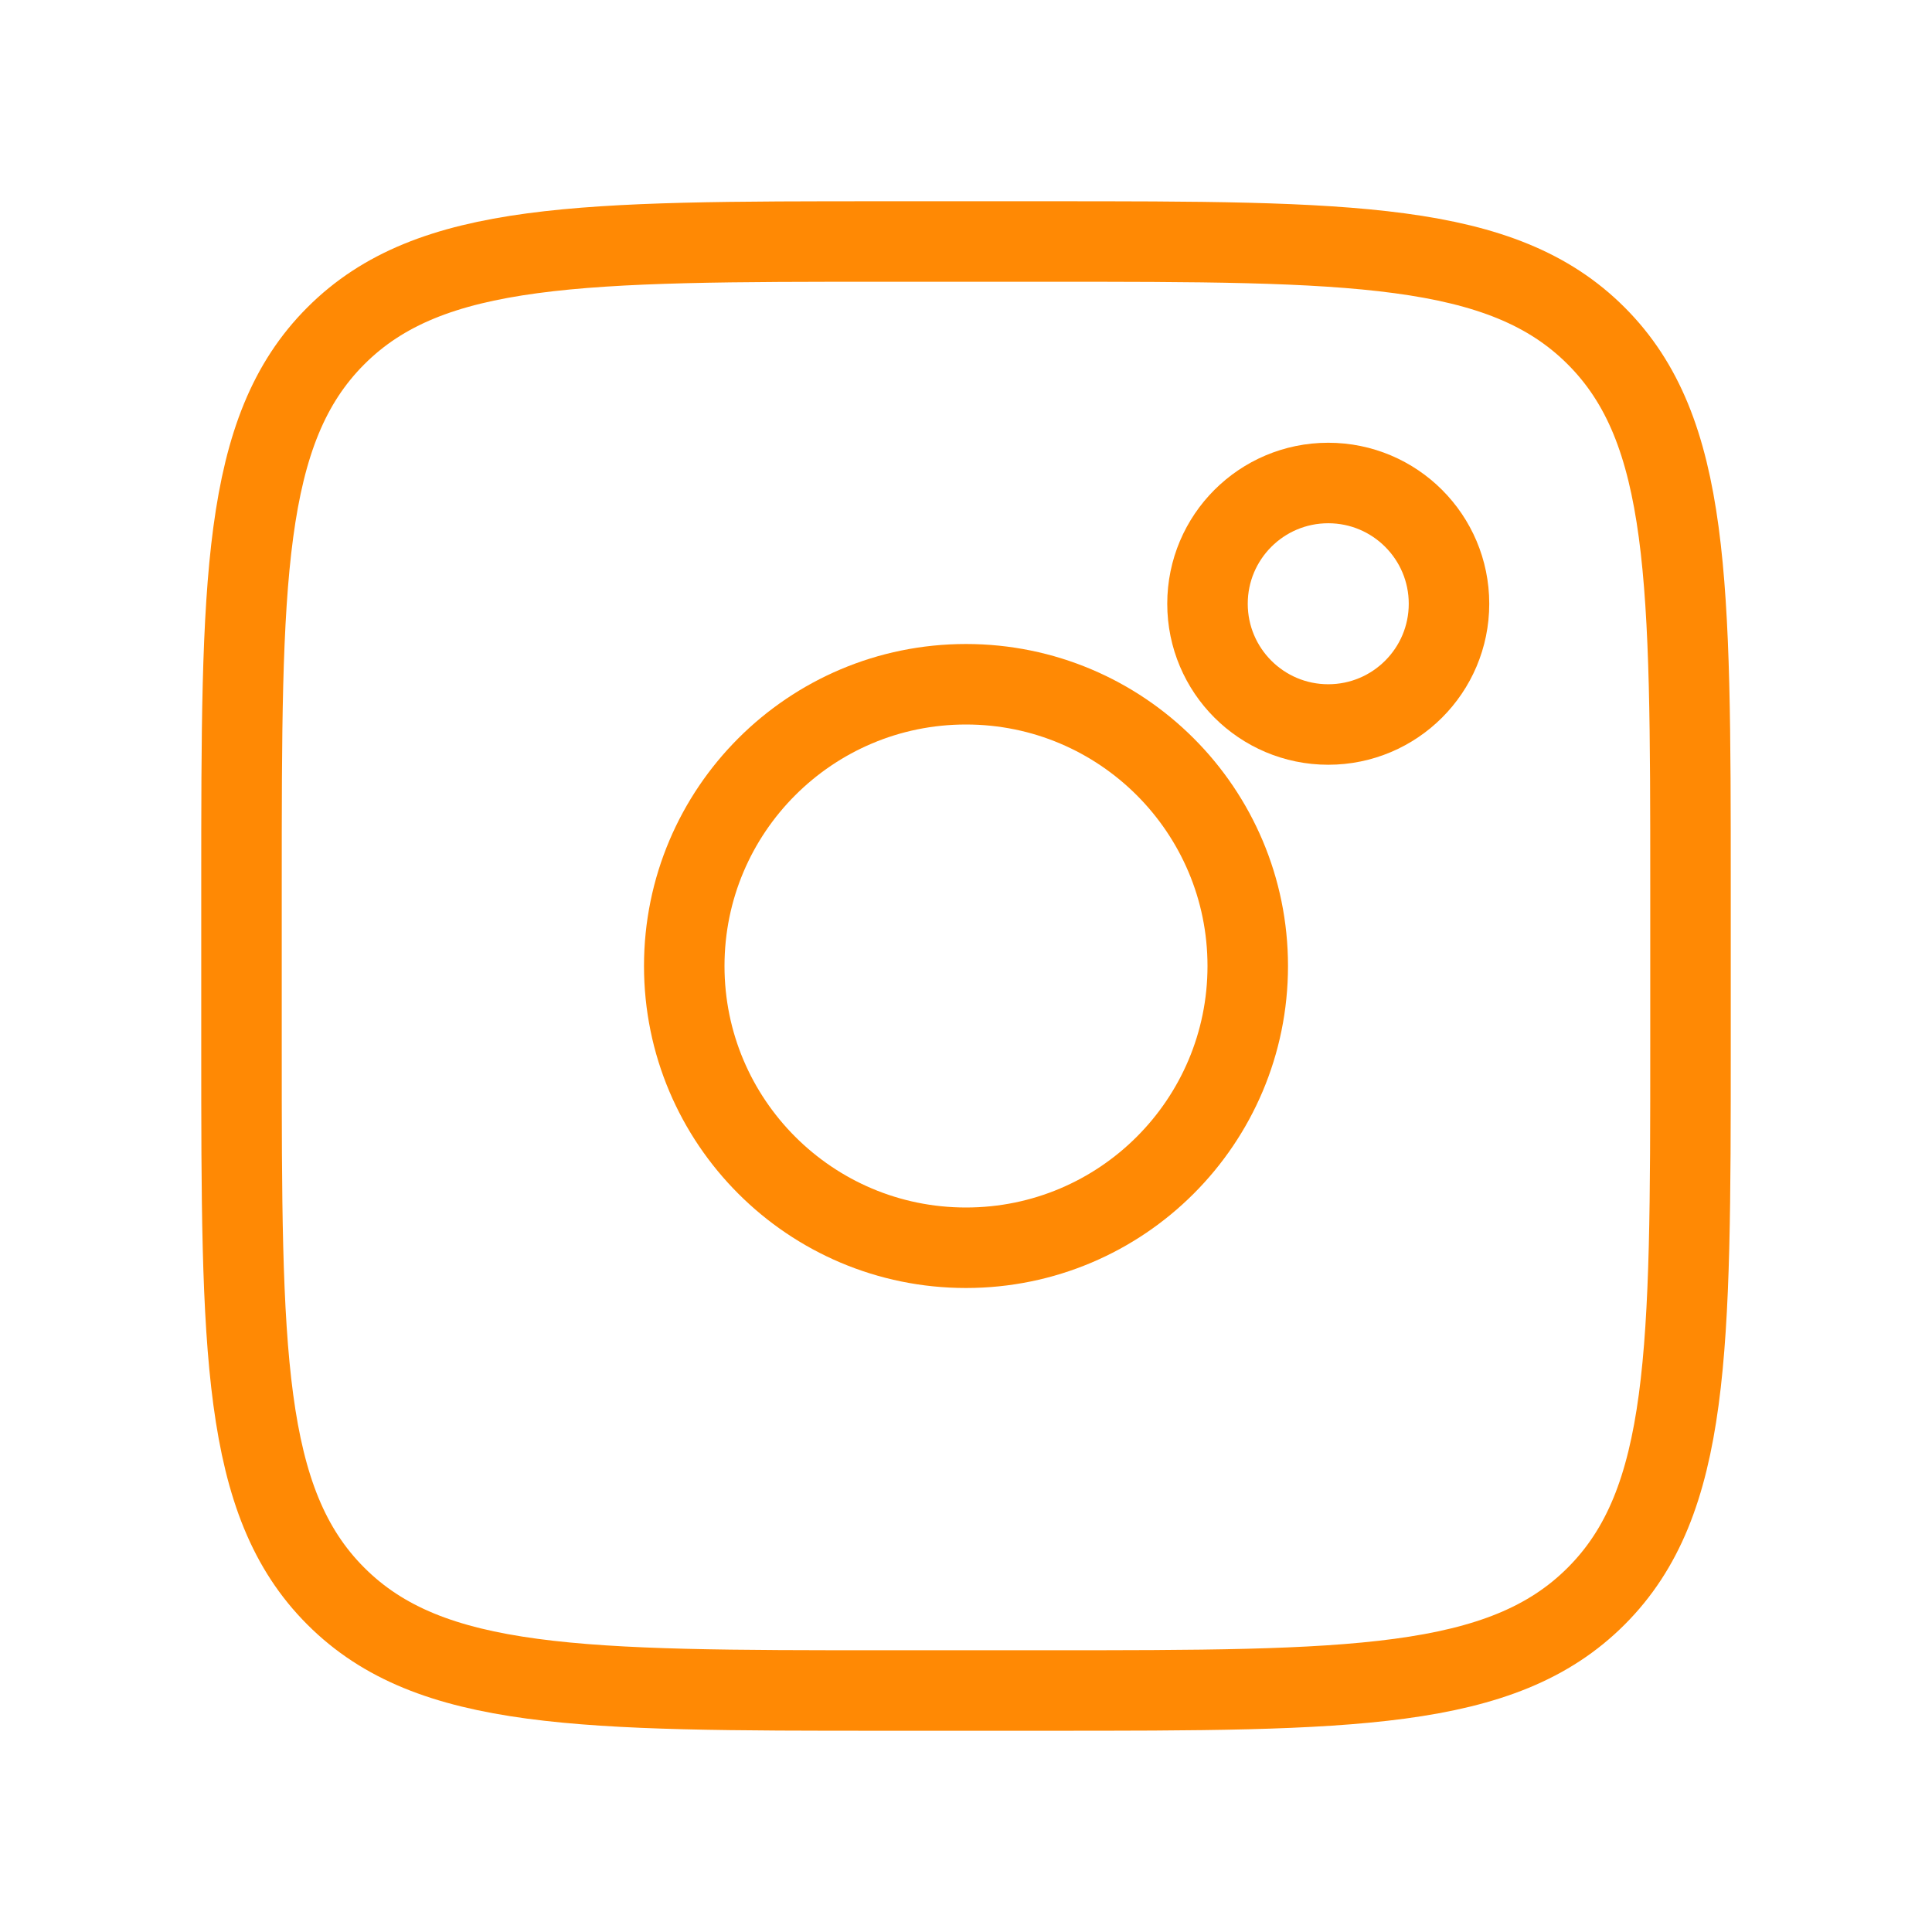
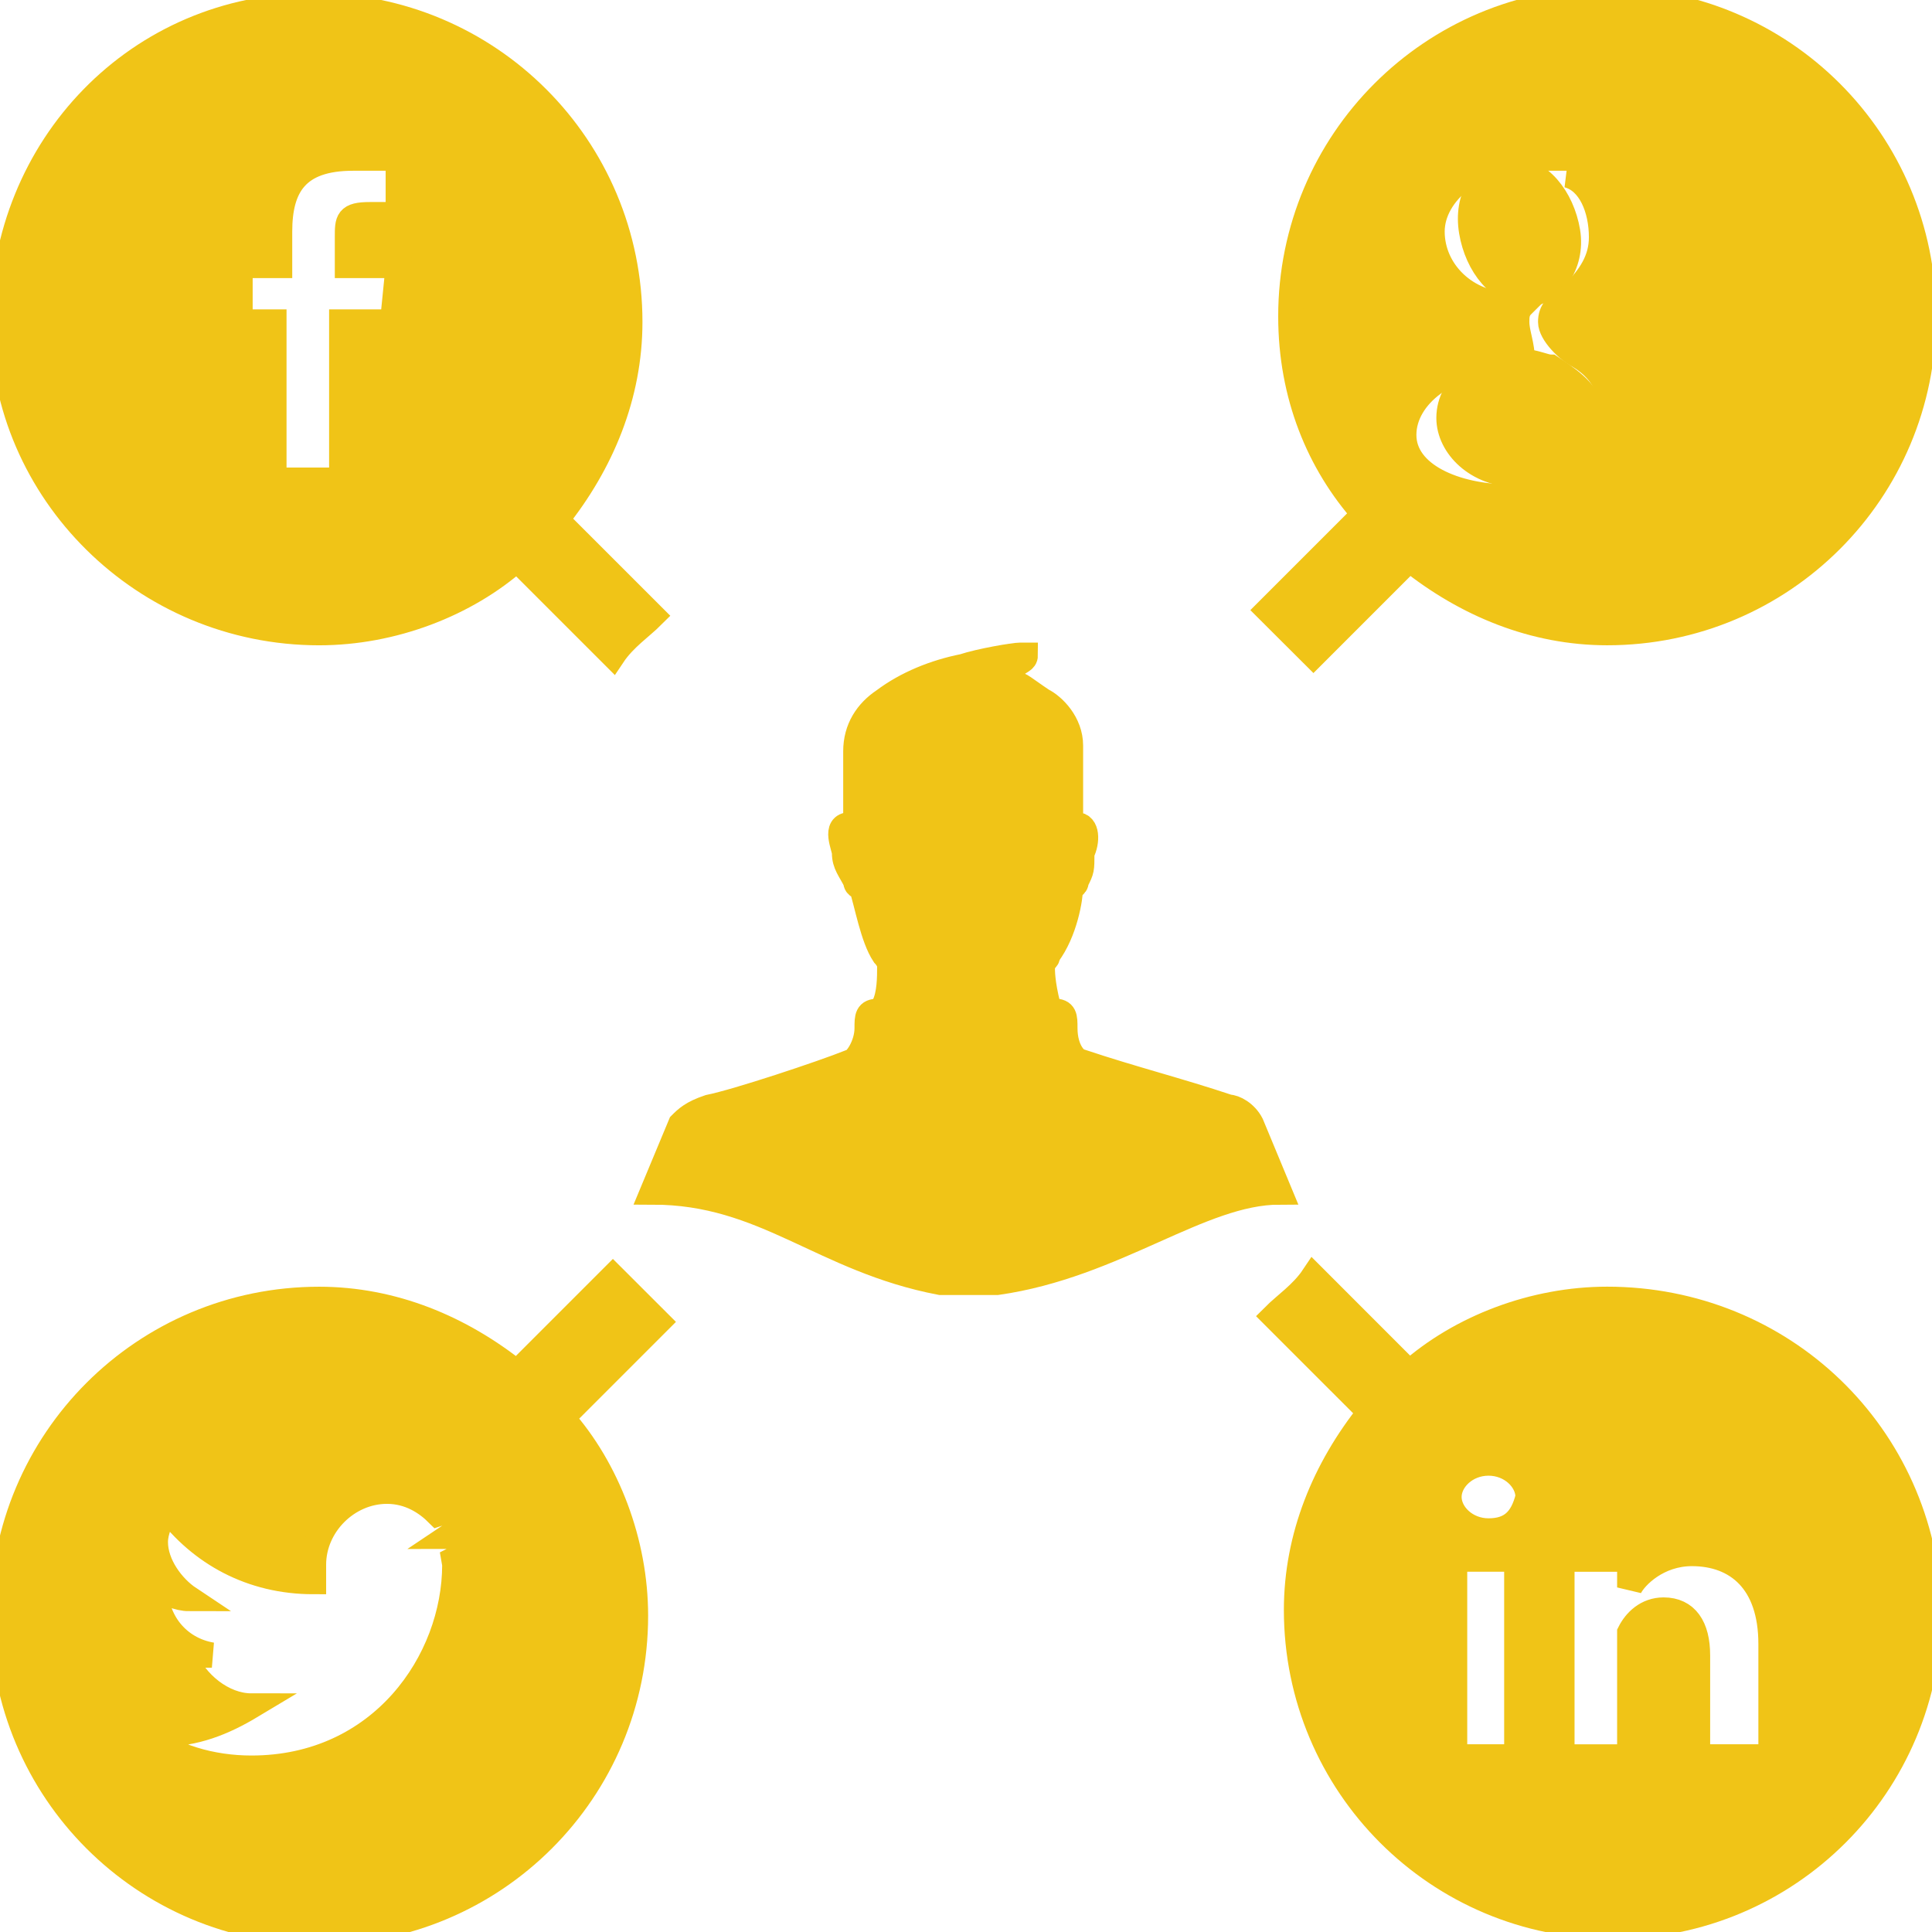
- <svg xmlns="http://www.w3.org/2000/svg" width="64px" height="64px" viewBox="0 0 24 24" fill="none" stroke="#ff8904">
+ <svg xmlns="http://www.w3.org/2000/svg" fill="#f0c417" version="1.1" id="Capa_1" width="64px" height="64px" viewBox="0 0 76.609 76.609" xml:space="preserve" stroke="#f0c417">
  <g id="SVGRepo_bgCarrier" stroke-width="0" />
  <g id="SVGRepo_tracerCarrier" stroke-linecap="round" stroke-linejoin="round" />
  <g id="SVGRepo_iconCarrier">
-     <path d="M3 11C3 7.229 3 5.343 4.172 4.172C5.343 3 7.229 3 11 3H13C16.771 3 18.657 3 19.828 4.172C21 5.343 21 7.229 21 11V13C21 16.771 21 18.657 19.828 19.828C18.657 21 16.771 21 13 21H11C7.229 21 5.343 21 4.172 19.828C3 18.657 3 16.771 3 13V11Z" stroke="" />
-     <circle cx="16.5" cy="7.5" r="1.5" fill="" />
-     <circle cx="12" cy="12" r="3.5" stroke="" />
+     <g>
+       <g>
+         <path d="M57.455,16.575c0,1.12,1.121,2.24,2.688,2.24c2.239,0,2.911-0.896,2.911-2.24c0-0.224,0-0.224,0-0.447 c-0.223-0.672-0.896-1.12-1.566-1.568c-0.225,0-0.672-0.224-1.119-0.224C58.799,14.337,57.455,15.232,57.455,16.575z" />
+         <path d="M62.16,9.183c-0.226-1.344-1.121-2.464-2.24-2.464c-1.121,0-1.793,1.12-1.567,2.464c0.226,1.344,1.119,2.464,2.239,2.464 C61.488,11.647,62.383,10.527,62.16,9.183z" />
+         <path d="M52.08,25.983l3.808-3.808c2.239,1.792,4.93,2.912,7.841,2.912c6.943,0,12.544-5.601,12.544-12.544 C76.271,5.599,70.672,0,63.728,0c-6.942,0-12.544,5.6-12.544,12.544c0,3.136,1.119,5.823,2.912,7.84l-3.809,3.809 C50.959,24.864,51.631,25.537,52.08,25.983z M65.744,8.511h2.463V6.048h0.896v2.464h2.465v0.896h-2.465v2.465h-0.896V9.407h-2.463 V8.511L65.744,8.511z M60.144,12.767c0-0.224,0-0.448,0.226-0.672c-0.226,0-0.226,0-0.447,0c-1.793,0-3.137-1.344-3.137-2.912 s1.791-2.912,3.584-2.912H64.4l-0.896,0.672H62.16c0.896,0.225,1.344,1.345,1.344,2.464c0,0.896-0.448,1.568-1.121,2.24 c-0.672,0.448-0.896,0.672-0.896,1.12c0,0.448,0.673,1.12,1.12,1.344c1.119,0.672,1.344,1.568,1.344,2.688 c0,1.567-1.344,2.912-4.031,2.912c-2.239,0-4.256-0.896-4.256-2.464s1.791-2.912,4.031-2.912c0.225,0,0.447,0,0.672,0 C60.367,13.664,60.144,13.216,60.144,12.767z" />
+         <path d="M63.728,51.52c-2.911,0-5.823,1.119-7.841,2.912l-3.807-3.809c-0.449,0.672-1.121,1.118-1.568,1.566l3.809,3.809 c-1.792,2.238-2.912,4.929-2.912,7.841c0,6.943,5.602,12.544,12.545,12.544c6.942,0,12.545-5.601,12.545-12.544 C76.271,56.895,70.672,51.52,63.728,51.52z M60.144,69.664H57.68v-7.841h2.464V69.664z M59.024,60.705L59.024,60.705 c-0.896,0-1.567-0.673-1.567-1.346c0-0.672,0.672-1.344,1.567-1.344s1.567,0.672,1.567,1.344 C60.367,60.256,59.92,60.705,59.024,60.705z M70.224,69.664h-2.912v-4.031c0-1.119-0.447-1.792-1.345-1.792 c-0.672,0-1.119,0.448-1.344,0.896c0,0.227,0,0.449,0,0.673v4.257h-2.688c0,0,0-7.168,0-7.841h2.688v1.12 c0.225-0.447,1.121-1.344,2.465-1.344c1.791,0,3.136,1.119,3.136,3.584V69.664L70.224,69.664z" />
+         <path d="M24.304,50.625l-3.808,3.809c-2.24-1.793-4.928-2.912-7.84-2.912c-6.944,0-12.544,5.602-12.544,12.543 c0,6.944,5.6,12.545,12.544,12.545c6.943,0,12.544-5.601,12.544-12.545c0-2.912-1.12-5.823-2.912-7.84l3.808-3.809 C25.424,51.743,24.752,51.07,24.304,50.625z M18.033,62.048c0,3.808-2.912,8.063-8.064,8.063c-1.567,0-3.136-0.448-4.256-1.346 c0.224,0,0.448,0,0.672,0c1.344,0,2.464-0.447,3.584-1.119c-1.12,0-2.24-0.896-2.688-2.017c0.224,0,0.447,0,0.447,0 c0.225,0,0.448,0,0.673,0c-1.345-0.226-2.24-1.344-2.24-2.688l0,0c0.448,0.225,0.896,0.447,1.344,0.447 c-0.672-0.447-1.344-1.344-1.344-2.24c0-0.446,0.224-0.896,0.448-1.344c1.344,1.793,3.359,2.912,5.823,2.912 c0-0.226,0-0.447,0-0.672c0-1.568,1.345-2.912,2.912-2.912c0.896,0,1.568,0.447,2.017,0.896c0.672-0.225,1.344-0.448,1.792-0.672 c-0.225,0.672-0.673,1.119-1.345,1.566c0.672,0,1.12-0.225,1.568-0.447c-0.448,0.672-0.896,1.119-1.344,1.344 C18.033,61.823,18.033,61.823,18.033,62.048z" />
+         <path d="M12.656,25.088c2.912,0,5.823-1.12,7.84-2.912l3.808,3.808c0.448-0.672,1.12-1.119,1.568-1.567l-3.809-3.808 c1.792-2.24,2.912-4.928,2.912-7.84c0-6.944-5.6-12.544-12.544-12.544c-6.943,0-12.319,5.6-12.319,12.544 C0.112,19.487,5.712,25.088,12.656,25.088z M9.744,10.527h1.344V9.183c0-1.792,0.672-2.912,2.912-2.912h1.792v2.24h-1.12 c-0.896,0-0.896,0.224-0.896,0.896v1.12h2.016l-0.224,2.24H13.55v6.272h-2.688v-6.272H9.519v-2.24H9.744z" />
+         <g>
+           <path d="M49.617,44.575c-0.226-0.446-0.673-0.673-0.896-0.673c-2.016-0.672-3.807-1.118-5.823-1.791 c-0.224,0-0.672-0.447-0.672-1.344c0-0.449,0-0.673-0.447-0.673c-0.226,0,0,0-0.226-0.224c-0.223-0.896-0.223-1.345-0.223-1.568 c0-0.223,0.223-0.225,0.223-0.448c0.673-0.896,0.896-2.239,0.896-2.688c0,0,0.225,0,0.225-0.225 c0.224-0.448,0.224-0.448,0.224-1.121c0.226-0.446,0.226-1.118-0.224-1.118c-0.225,0.224-0.225,0-0.225-0.448v-2.688 c0-0.896-0.673-1.567-1.119-1.791c-0.674-0.449-0.896-0.673-1.121-0.673c-0.225-0.224-0.225-0.448,0-0.672 c0.224-0.223,0.447-0.223,0.447-0.448c0,0,0,0-0.225,0s-1.567,0.226-2.239,0.448c-1.12,0.224-2.24,0.672-3.137,1.345 c-0.672,0.447-1.12,1.119-1.12,2.017c0,0.446,0,1.791,0,2.688c0,0.226,0,0.448-0.224,0.226c-0.672,0-0.224,0.896-0.224,1.118 c0,0.448,0.224,0.673,0.447,1.121c0,0.225,0.225,0.225,0.225,0.225c0.224,0.672,0.448,2.016,0.896,2.688 c0,0,0.225,0.225,0.225,0.448c0,0.448,0,1.12-0.225,1.568c0,0,0,0.225-0.224,0.225c-0.448,0-0.448,0.224-0.448,0.672 c0,0.672-0.448,1.345-0.672,1.345c-1.12,0.446-4.479,1.567-5.6,1.791c-0.672,0.226-0.896,0.448-1.12,0.672l-1.12,2.688 c4.479,0,6.72,2.688,11.424,3.584h2.24c4.704-0.672,8.063-3.584,11.2-3.584L49.617,44.575z" />
+         </g>
+       </g>
+     </g>
  </g>
</svg>
